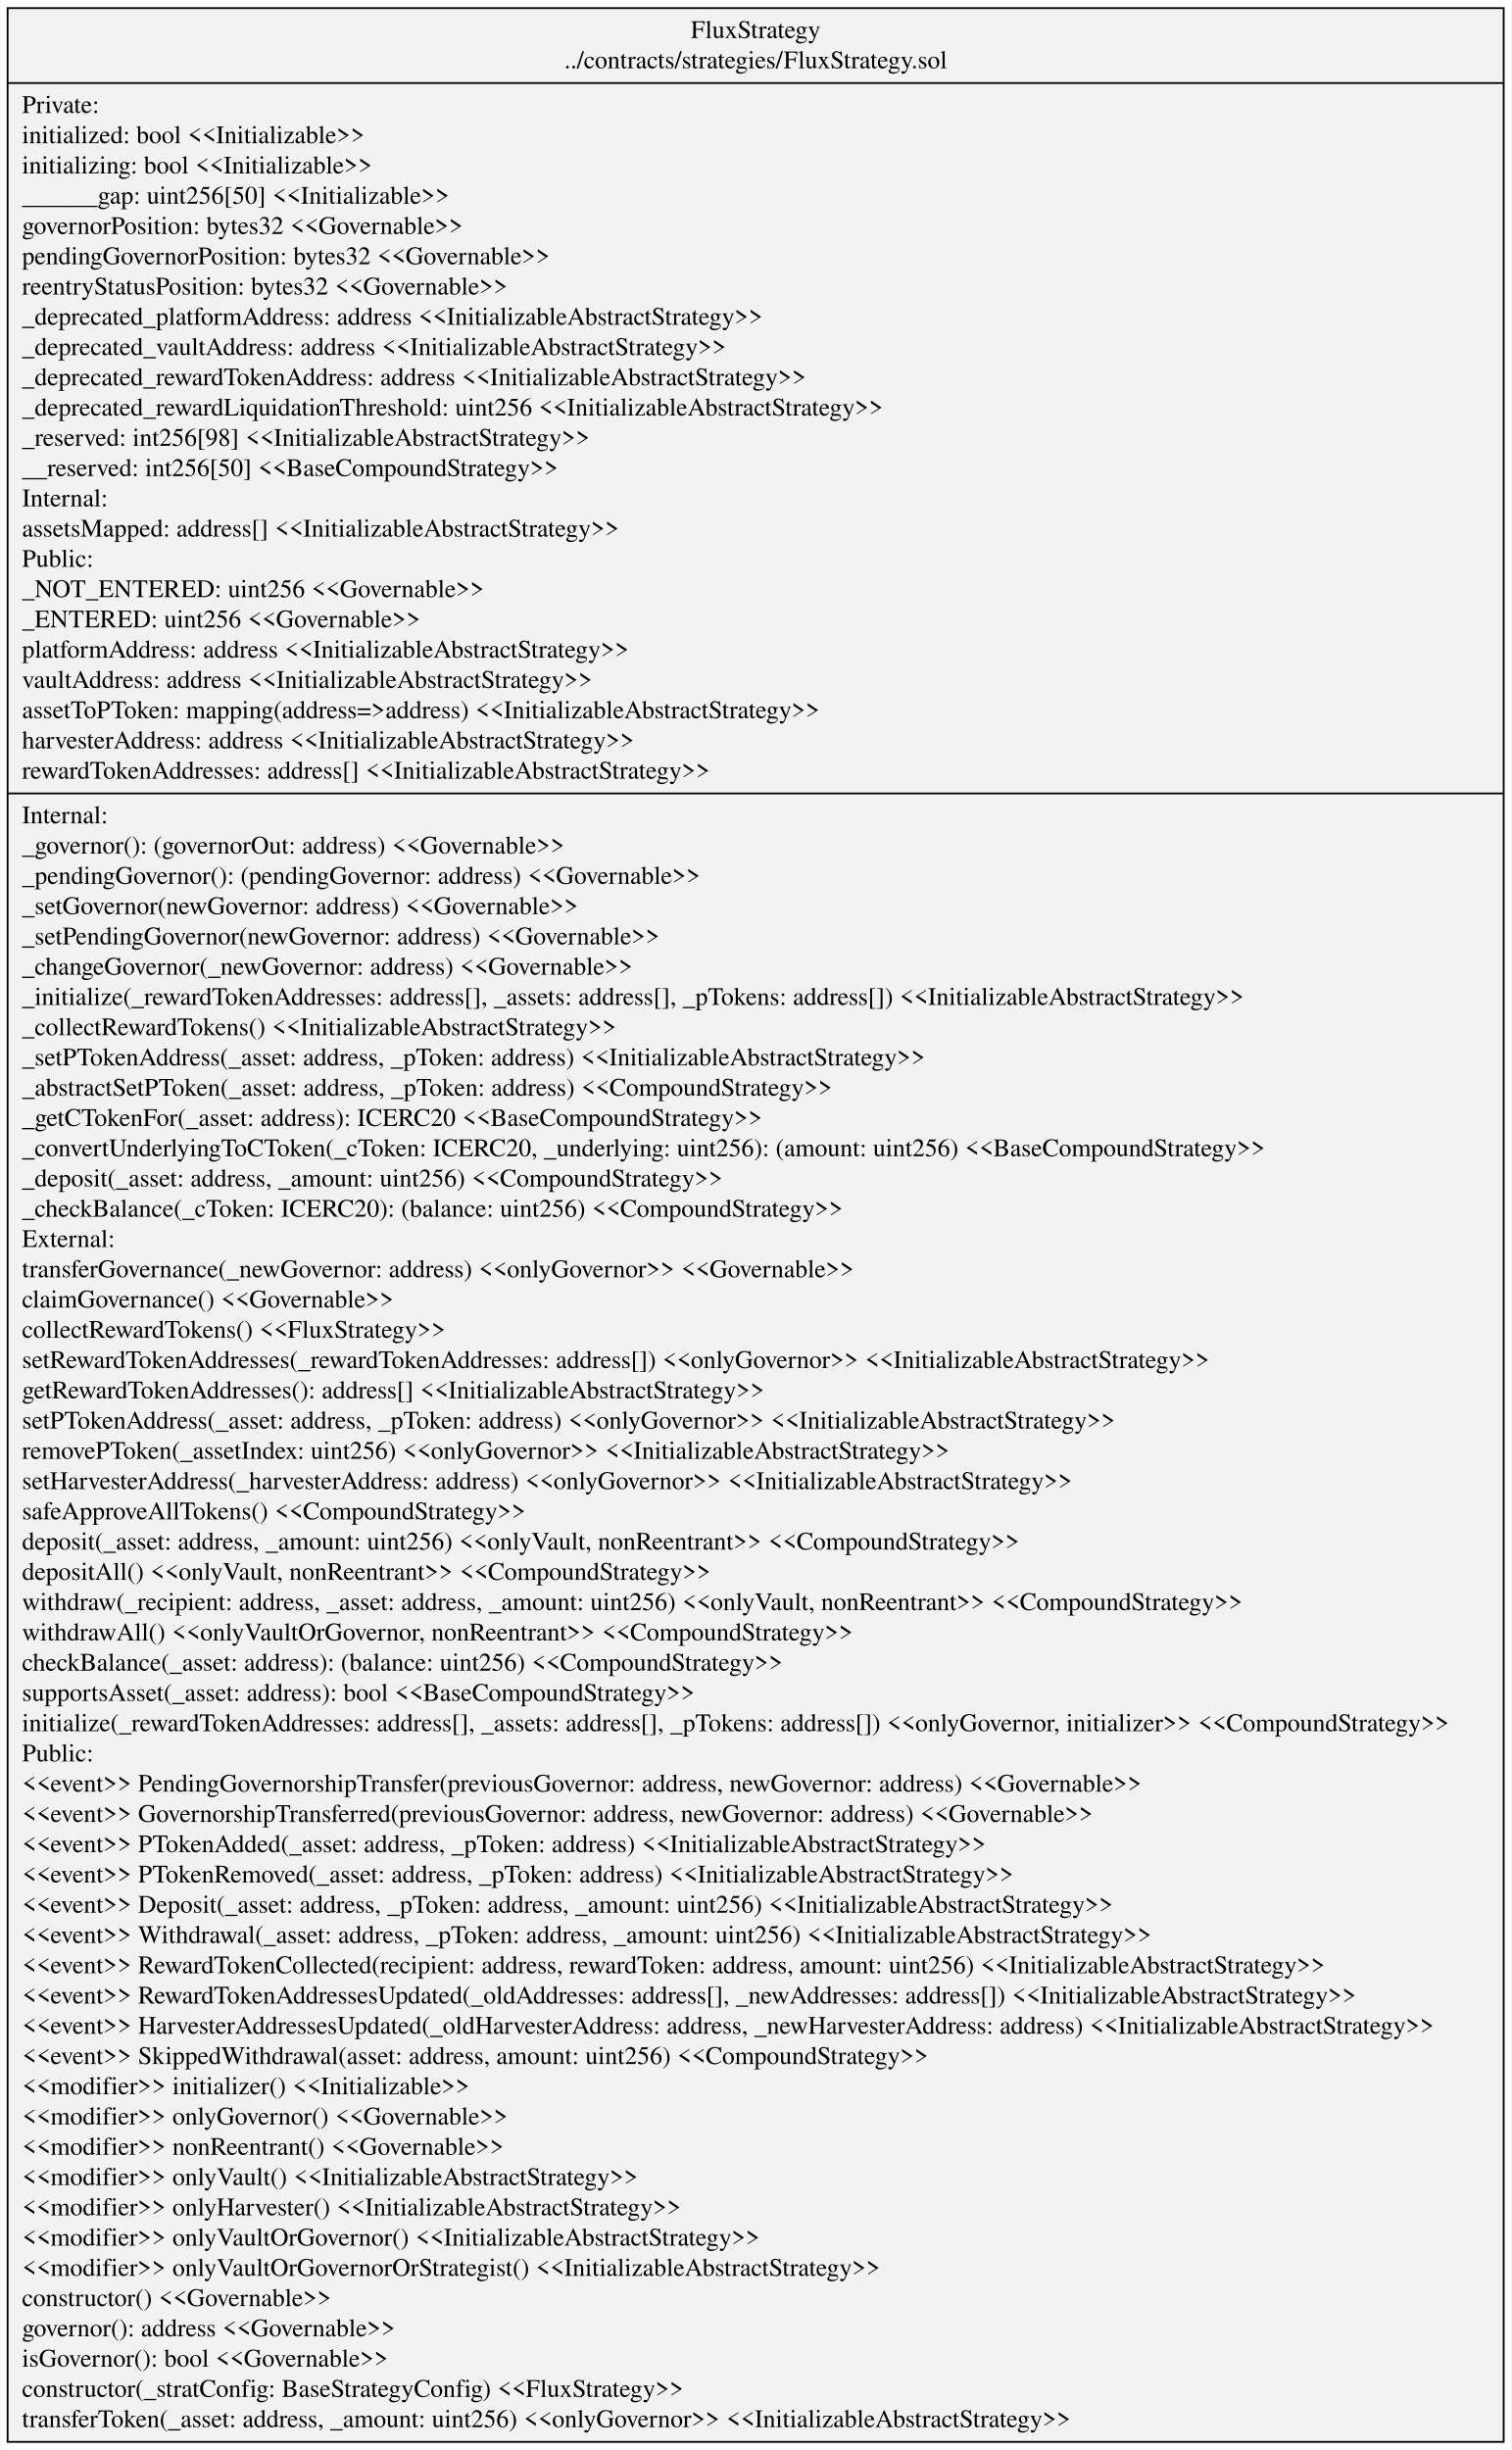
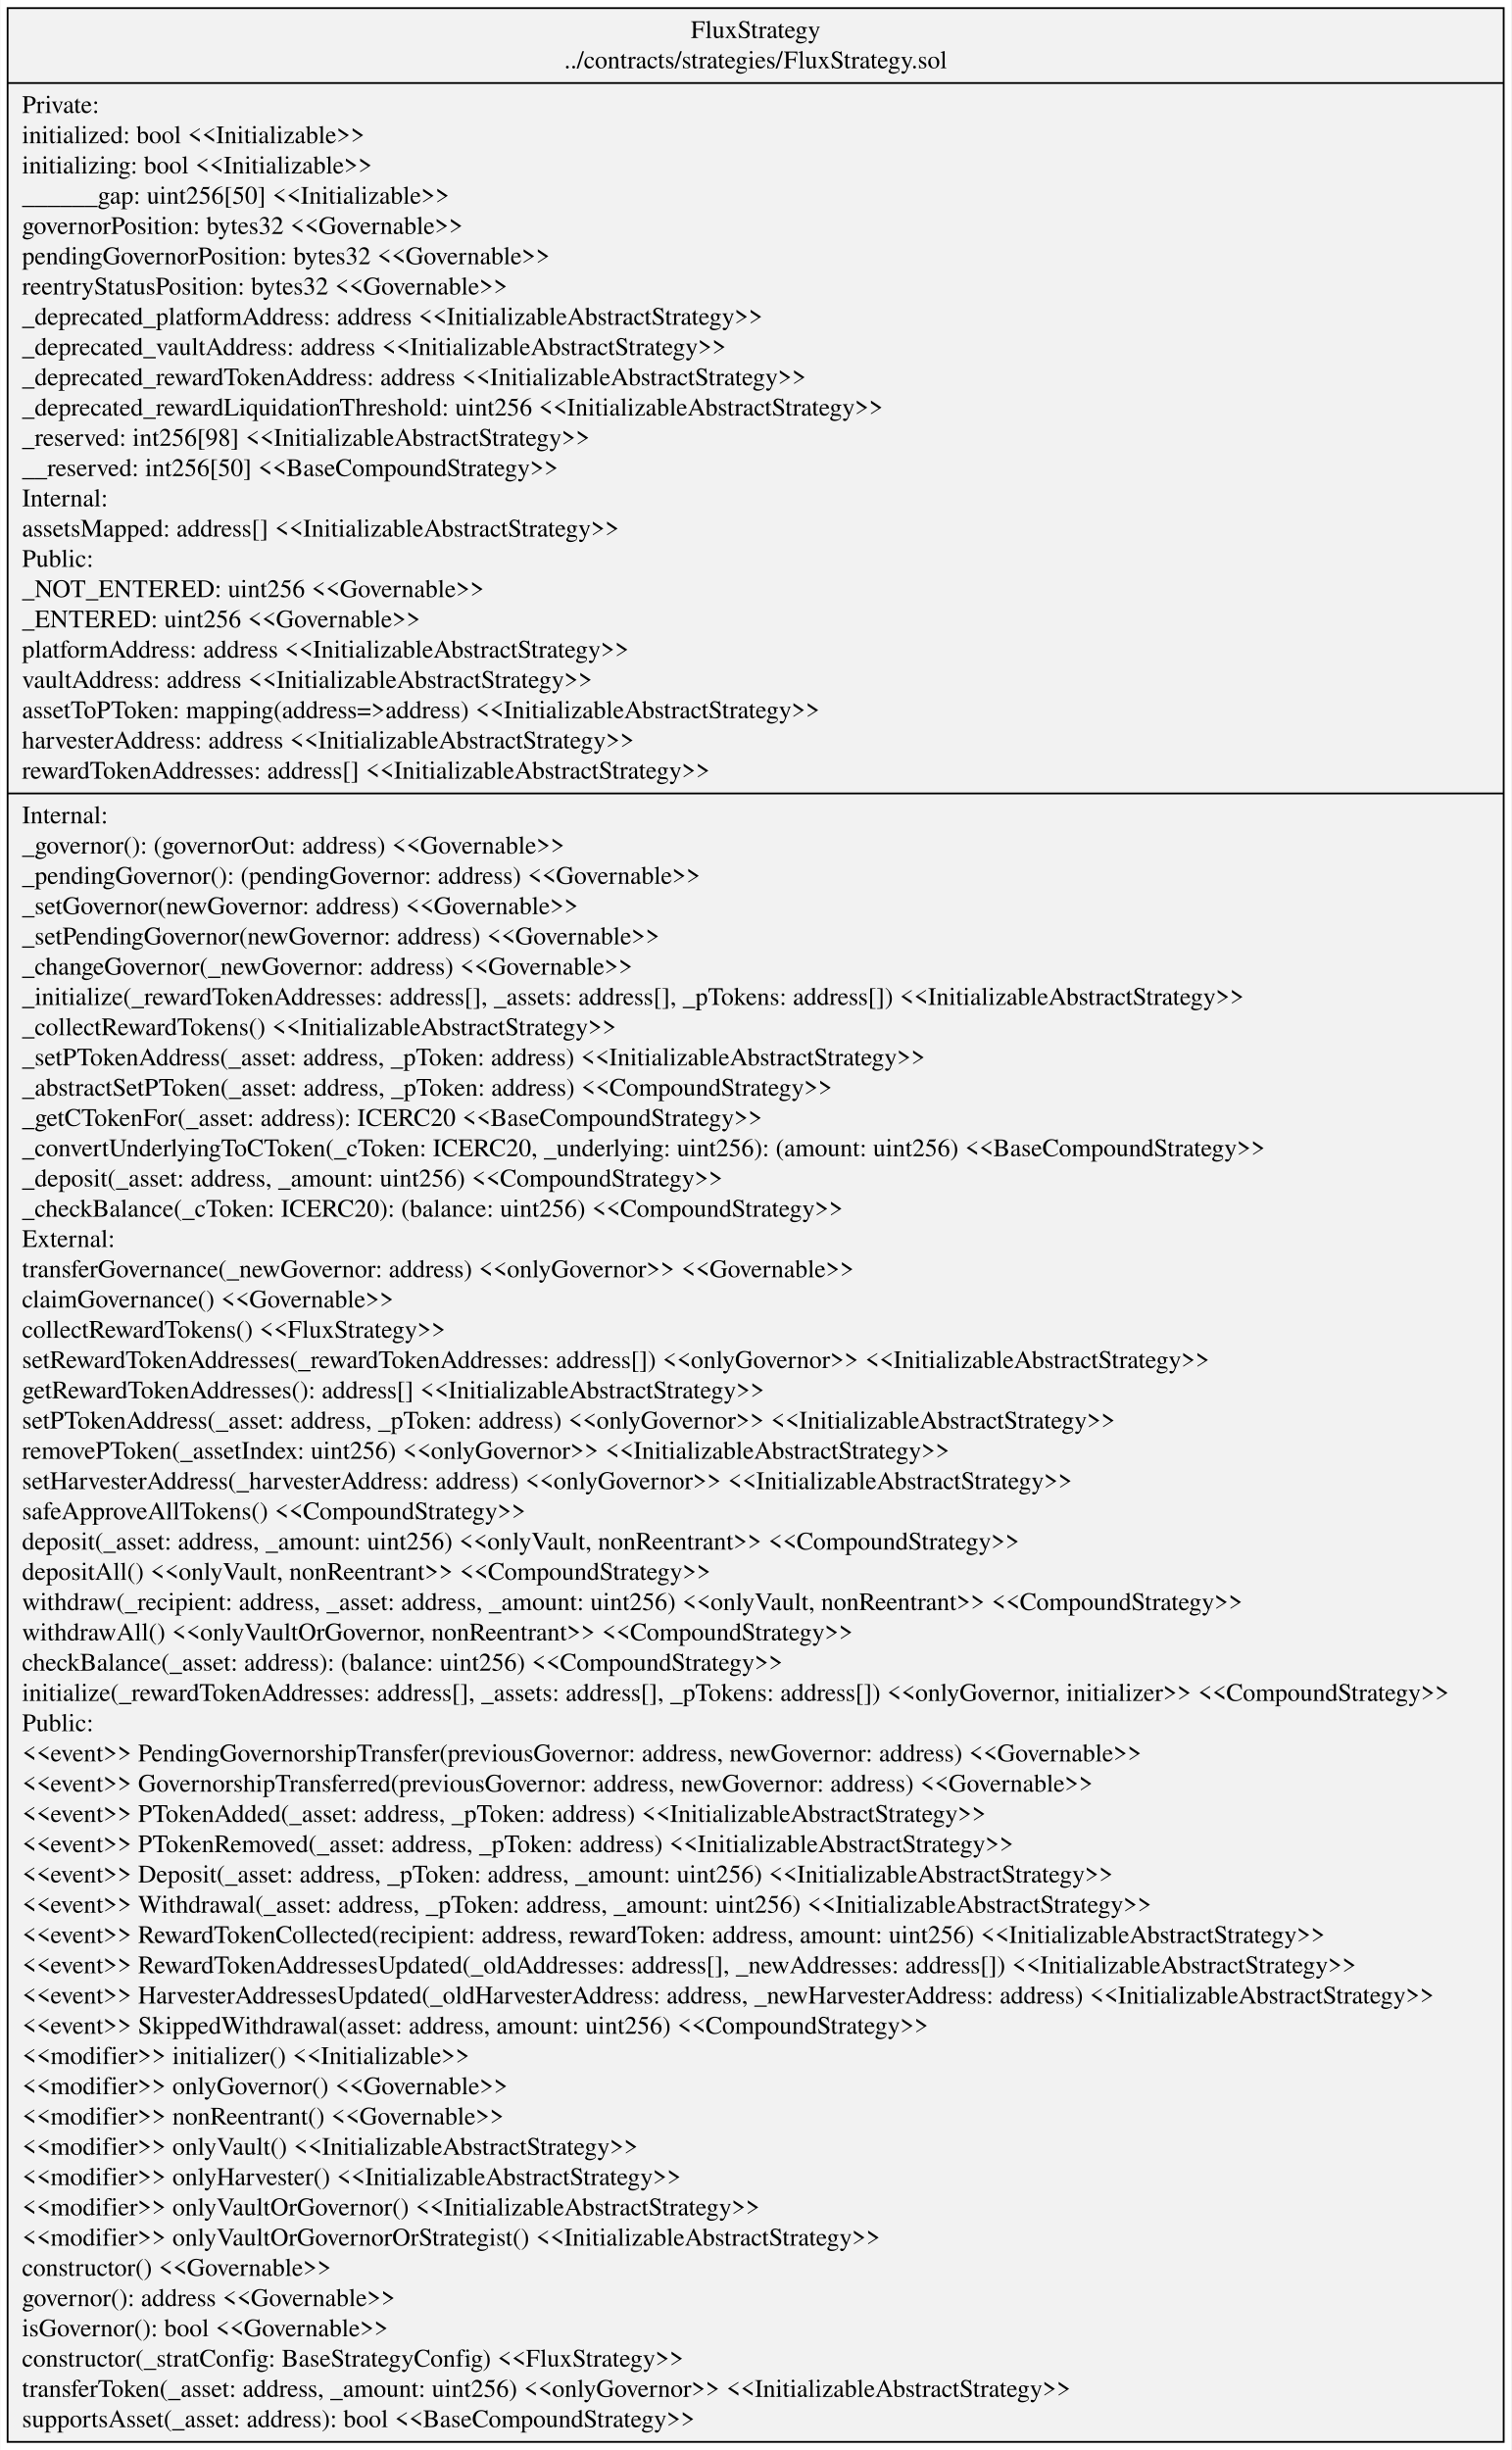
<svg xmlns="http://www.w3.org/2000/svg" width="839pt" height="1360pt" viewBox="0.00 0.00 838.68 1360.20">
  <g id="graph0" class="graph" transform="scale(1 1) rotate(0) translate(4 1356.2)">
    <polygon fill="white" stroke="transparent" points="-4,4 -4,-1356.2 834.68,-1356.2 834.68,4 -4,4" />
    <g id="node1" class="node">
      <polygon fill="#f2f2f2" stroke="black" points="0,-0.5 0,-1351.7 830.68,-1351.7 830.68,-0.5 0,-0.5" />
      <text text-anchor="middle" x="415.34" y="-1335.1" font-family="Times,serif" font-size="14.00">FluxStrategy</text>
      <text text-anchor="middle" x="415.34" y="-1318.3" font-family="Times,serif" font-size="14.00">../contracts/strategies/FluxStrategy.sol</text>
      <polyline fill="none" stroke="black" points="0,-1310.1 830.68,-1310.1 " />
      <text text-anchor="start" x="8" y="-1293.5" font-family="Times,serif" font-size="14.00">Private:</text>
      <text text-anchor="start" x="8" y="-1276.7" font-family="Times,serif" font-size="14.00">   initialized: bool &lt;&lt;Initializable&gt;&gt;</text>
      <text text-anchor="start" x="8" y="-1259.9" font-family="Times,serif" font-size="14.00">   initializing: bool &lt;&lt;Initializable&gt;&gt;</text>
      <text text-anchor="start" x="8" y="-1243.1" font-family="Times,serif" font-size="14.00">   ______gap: uint256[50] &lt;&lt;Initializable&gt;&gt;</text>
      <text text-anchor="start" x="8" y="-1226.3" font-family="Times,serif" font-size="14.00">   governorPosition: bytes32 &lt;&lt;Governable&gt;&gt;</text>
      <text text-anchor="start" x="8" y="-1209.5" font-family="Times,serif" font-size="14.00">   pendingGovernorPosition: bytes32 &lt;&lt;Governable&gt;&gt;</text>
      <text text-anchor="start" x="8" y="-1192.7" font-family="Times,serif" font-size="14.00">   reentryStatusPosition: bytes32 &lt;&lt;Governable&gt;&gt;</text>
      <text text-anchor="start" x="8" y="-1175.9" font-family="Times,serif" font-size="14.00">   _deprecated_platformAddress: address &lt;&lt;InitializableAbstractStrategy&gt;&gt;</text>
      <text text-anchor="start" x="8" y="-1159.1" font-family="Times,serif" font-size="14.00">   _deprecated_vaultAddress: address &lt;&lt;InitializableAbstractStrategy&gt;&gt;</text>
      <text text-anchor="start" x="8" y="-1142.3" font-family="Times,serif" font-size="14.00">   _deprecated_rewardTokenAddress: address &lt;&lt;InitializableAbstractStrategy&gt;&gt;</text>
      <text text-anchor="start" x="8" y="-1125.5" font-family="Times,serif" font-size="14.00">   _deprecated_rewardLiquidationThreshold: uint256 &lt;&lt;InitializableAbstractStrategy&gt;&gt;</text>
      <text text-anchor="start" x="8" y="-1108.7" font-family="Times,serif" font-size="14.00">   _reserved: int256[98] &lt;&lt;InitializableAbstractStrategy&gt;&gt;</text>
      <text text-anchor="start" x="8" y="-1091.9" font-family="Times,serif" font-size="14.00">   __reserved: int256[50] &lt;&lt;BaseCompoundStrategy&gt;&gt;</text>
      <text text-anchor="start" x="8" y="-1075.1" font-family="Times,serif" font-size="14.00">Internal:</text>
      <text text-anchor="start" x="8" y="-1058.3" font-family="Times,serif" font-size="14.00">   assetsMapped: address[] &lt;&lt;InitializableAbstractStrategy&gt;&gt;</text>
      <text text-anchor="start" x="8" y="-1041.5" font-family="Times,serif" font-size="14.00">Public:</text>
      <text text-anchor="start" x="8" y="-1024.7" font-family="Times,serif" font-size="14.00">   _NOT_ENTERED: uint256 &lt;&lt;Governable&gt;&gt;</text>
      <text text-anchor="start" x="8" y="-1007.9" font-family="Times,serif" font-size="14.00">   _ENTERED: uint256 &lt;&lt;Governable&gt;&gt;</text>
      <text text-anchor="start" x="8" y="-991.1" font-family="Times,serif" font-size="14.00">   platformAddress: address &lt;&lt;InitializableAbstractStrategy&gt;&gt;</text>
      <text text-anchor="start" x="8" y="-974.3" font-family="Times,serif" font-size="14.00">   vaultAddress: address &lt;&lt;InitializableAbstractStrategy&gt;&gt;</text>
      <text text-anchor="start" x="8" y="-957.5" font-family="Times,serif" font-size="14.00">   assetToPToken: mapping(address=&gt;address) &lt;&lt;InitializableAbstractStrategy&gt;&gt;</text>
      <text text-anchor="start" x="8" y="-940.7" font-family="Times,serif" font-size="14.00">   harvesterAddress: address &lt;&lt;InitializableAbstractStrategy&gt;&gt;</text>
      <text text-anchor="start" x="8" y="-923.9" font-family="Times,serif" font-size="14.00">   rewardTokenAddresses: address[] &lt;&lt;InitializableAbstractStrategy&gt;&gt;</text>
      <polyline fill="none" stroke="black" points="0,-915.7 830.68,-915.7 " />
      <text text-anchor="start" x="8" y="-899.1" font-family="Times,serif" font-size="14.00">Internal:</text>
      <text text-anchor="start" x="8" y="-882.3" font-family="Times,serif" font-size="14.00">    _governor(): (governorOut: address) &lt;&lt;Governable&gt;&gt;</text>
      <text text-anchor="start" x="8" y="-865.5" font-family="Times,serif" font-size="14.00">    _pendingGovernor(): (pendingGovernor: address) &lt;&lt;Governable&gt;&gt;</text>
      <text text-anchor="start" x="8" y="-848.7" font-family="Times,serif" font-size="14.00">    _setGovernor(newGovernor: address) &lt;&lt;Governable&gt;&gt;</text>
      <text text-anchor="start" x="8" y="-831.9" font-family="Times,serif" font-size="14.00">    _setPendingGovernor(newGovernor: address) &lt;&lt;Governable&gt;&gt;</text>
      <text text-anchor="start" x="8" y="-815.1" font-family="Times,serif" font-size="14.00">    _changeGovernor(_newGovernor: address) &lt;&lt;Governable&gt;&gt;</text>
      <text text-anchor="start" x="8" y="-798.3" font-family="Times,serif" font-size="14.00">    _initialize(_rewardTokenAddresses: address[], _assets: address[], _pTokens: address[]) &lt;&lt;InitializableAbstractStrategy&gt;&gt;</text>
      <text text-anchor="start" x="8" y="-781.5" font-family="Times,serif" font-size="14.00">    _collectRewardTokens() &lt;&lt;InitializableAbstractStrategy&gt;&gt;</text>
      <text text-anchor="start" x="8" y="-764.7" font-family="Times,serif" font-size="14.00">    _setPTokenAddress(_asset: address, _pToken: address) &lt;&lt;InitializableAbstractStrategy&gt;&gt;</text>
      <text text-anchor="start" x="8" y="-747.9" font-family="Times,serif" font-size="14.00">    _abstractSetPToken(_asset: address, _pToken: address) &lt;&lt;CompoundStrategy&gt;&gt;</text>
      <text text-anchor="start" x="8" y="-731.1" font-family="Times,serif" font-size="14.00">    _getCTokenFor(_asset: address): ICERC20 &lt;&lt;BaseCompoundStrategy&gt;&gt;</text>
      <text text-anchor="start" x="8" y="-714.3" font-family="Times,serif" font-size="14.00">    _convertUnderlyingToCToken(_cToken: ICERC20, _underlying: uint256): (amount: uint256) &lt;&lt;BaseCompoundStrategy&gt;&gt;</text>
      <text text-anchor="start" x="8" y="-697.5" font-family="Times,serif" font-size="14.00">    _deposit(_asset: address, _amount: uint256) &lt;&lt;CompoundStrategy&gt;&gt;</text>
      <text text-anchor="start" x="8" y="-680.7" font-family="Times,serif" font-size="14.00">    _checkBalance(_cToken: ICERC20): (balance: uint256) &lt;&lt;CompoundStrategy&gt;&gt;</text>
      <text text-anchor="start" x="8" y="-663.9" font-family="Times,serif" font-size="14.00">External:</text>
      <text text-anchor="start" x="8" y="-647.1" font-family="Times,serif" font-size="14.00">    transferGovernance(_newGovernor: address) &lt;&lt;onlyGovernor&gt;&gt; &lt;&lt;Governable&gt;&gt;</text>
      <text text-anchor="start" x="8" y="-630.3" font-family="Times,serif" font-size="14.00">    claimGovernance() &lt;&lt;Governable&gt;&gt;</text>
      <text text-anchor="start" x="8" y="-613.5" font-family="Times,serif" font-size="14.00">    collectRewardTokens() &lt;&lt;FluxStrategy&gt;&gt;</text>
      <text text-anchor="start" x="8" y="-596.7" font-family="Times,serif" font-size="14.00">    setRewardTokenAddresses(_rewardTokenAddresses: address[]) &lt;&lt;onlyGovernor&gt;&gt; &lt;&lt;InitializableAbstractStrategy&gt;&gt;</text>
      <text text-anchor="start" x="8" y="-579.9" font-family="Times,serif" font-size="14.00">    getRewardTokenAddresses(): address[] &lt;&lt;InitializableAbstractStrategy&gt;&gt;</text>
      <text text-anchor="start" x="8" y="-563.1" font-family="Times,serif" font-size="14.00">    setPTokenAddress(_asset: address, _pToken: address) &lt;&lt;onlyGovernor&gt;&gt; &lt;&lt;InitializableAbstractStrategy&gt;&gt;</text>
      <text text-anchor="start" x="8" y="-546.3" font-family="Times,serif" font-size="14.00">    removePToken(_assetIndex: uint256) &lt;&lt;onlyGovernor&gt;&gt; &lt;&lt;InitializableAbstractStrategy&gt;&gt;</text>
      <text text-anchor="start" x="8" y="-529.5" font-family="Times,serif" font-size="14.00">    setHarvesterAddress(_harvesterAddress: address) &lt;&lt;onlyGovernor&gt;&gt; &lt;&lt;InitializableAbstractStrategy&gt;&gt;</text>
      <text text-anchor="start" x="8" y="-512.7" font-family="Times,serif" font-size="14.00">    safeApproveAllTokens() &lt;&lt;CompoundStrategy&gt;&gt;</text>
      <text text-anchor="start" x="8" y="-495.9" font-family="Times,serif" font-size="14.00">    deposit(_asset: address, _amount: uint256) &lt;&lt;onlyVault, nonReentrant&gt;&gt; &lt;&lt;CompoundStrategy&gt;&gt;</text>
      <text text-anchor="start" x="8" y="-479.1" font-family="Times,serif" font-size="14.00">    depositAll() &lt;&lt;onlyVault, nonReentrant&gt;&gt; &lt;&lt;CompoundStrategy&gt;&gt;</text>
      <text text-anchor="start" x="8" y="-462.3" font-family="Times,serif" font-size="14.00">    withdraw(_recipient: address, _asset: address, _amount: uint256) &lt;&lt;onlyVault, nonReentrant&gt;&gt; &lt;&lt;CompoundStrategy&gt;&gt;</text>
      <text text-anchor="start" x="8" y="-445.5" font-family="Times,serif" font-size="14.00">    withdrawAll() &lt;&lt;onlyVaultOrGovernor, nonReentrant&gt;&gt; &lt;&lt;CompoundStrategy&gt;&gt;</text>
      <text text-anchor="start" x="8" y="-428.7" font-family="Times,serif" font-size="14.00">    checkBalance(_asset: address): (balance: uint256) &lt;&lt;CompoundStrategy&gt;&gt;</text>
-       <text text-anchor="start" x="8" y="-411.9" font-family="Times,serif" font-size="14.00">    supportsAsset(_asset: address): bool &lt;&lt;BaseCompoundStrategy&gt;&gt;</text>
-       <text text-anchor="start" x="8" y="-395.1" font-family="Times,serif" font-size="14.00">    initialize(_rewardTokenAddresses: address[], _assets: address[], _pTokens: address[]) &lt;&lt;onlyGovernor, initializer&gt;&gt; &lt;&lt;CompoundStrategy&gt;&gt;</text>
-       <text text-anchor="start" x="8" y="-378.3" font-family="Times,serif" font-size="14.00">Public:</text>
-       <text text-anchor="start" x="8" y="-361.5" font-family="Times,serif" font-size="14.00">    &lt;&lt;event&gt;&gt; PendingGovernorshipTransfer(previousGovernor: address, newGovernor: address) &lt;&lt;Governable&gt;&gt;</text>
-       <text text-anchor="start" x="8" y="-344.7" font-family="Times,serif" font-size="14.00">    &lt;&lt;event&gt;&gt; GovernorshipTransferred(previousGovernor: address, newGovernor: address) &lt;&lt;Governable&gt;&gt;</text>
-       <text text-anchor="start" x="8" y="-327.9" font-family="Times,serif" font-size="14.00">    &lt;&lt;event&gt;&gt; PTokenAdded(_asset: address, _pToken: address) &lt;&lt;InitializableAbstractStrategy&gt;&gt;</text>
-       <text text-anchor="start" x="8" y="-311.1" font-family="Times,serif" font-size="14.00">    &lt;&lt;event&gt;&gt; PTokenRemoved(_asset: address, _pToken: address) &lt;&lt;InitializableAbstractStrategy&gt;&gt;</text>
-       <text text-anchor="start" x="8" y="-294.3" font-family="Times,serif" font-size="14.00">    &lt;&lt;event&gt;&gt; Deposit(_asset: address, _pToken: address, _amount: uint256) &lt;&lt;InitializableAbstractStrategy&gt;&gt;</text>
-       <text text-anchor="start" x="8" y="-277.5" font-family="Times,serif" font-size="14.00">    &lt;&lt;event&gt;&gt; Withdrawal(_asset: address, _pToken: address, _amount: uint256) &lt;&lt;InitializableAbstractStrategy&gt;&gt;</text>
-       <text text-anchor="start" x="8" y="-260.7" font-family="Times,serif" font-size="14.00">    &lt;&lt;event&gt;&gt; RewardTokenCollected(recipient: address, rewardToken: address, amount: uint256) &lt;&lt;InitializableAbstractStrategy&gt;&gt;</text>
-       <text text-anchor="start" x="8" y="-243.9" font-family="Times,serif" font-size="14.00">    &lt;&lt;event&gt;&gt; RewardTokenAddressesUpdated(_oldAddresses: address[], _newAddresses: address[]) &lt;&lt;InitializableAbstractStrategy&gt;&gt;</text>
-       <text text-anchor="start" x="8" y="-227.1" font-family="Times,serif" font-size="14.00">    &lt;&lt;event&gt;&gt; HarvesterAddressesUpdated(_oldHarvesterAddress: address, _newHarvesterAddress: address) &lt;&lt;InitializableAbstractStrategy&gt;&gt;</text>
-       <text text-anchor="start" x="8" y="-210.3" font-family="Times,serif" font-size="14.00">    &lt;&lt;event&gt;&gt; SkippedWithdrawal(asset: address, amount: uint256) &lt;&lt;CompoundStrategy&gt;&gt;</text>
-       <text text-anchor="start" x="8" y="-193.5" font-family="Times,serif" font-size="14.00">    &lt;&lt;modifier&gt;&gt; initializer() &lt;&lt;Initializable&gt;&gt;</text>
-       <text text-anchor="start" x="8" y="-176.7" font-family="Times,serif" font-size="14.00">    &lt;&lt;modifier&gt;&gt; onlyGovernor() &lt;&lt;Governable&gt;&gt;</text>
-       <text text-anchor="start" x="8" y="-159.9" font-family="Times,serif" font-size="14.00">    &lt;&lt;modifier&gt;&gt; nonReentrant() &lt;&lt;Governable&gt;&gt;</text>
-       <text text-anchor="start" x="8" y="-143.1" font-family="Times,serif" font-size="14.00">    &lt;&lt;modifier&gt;&gt; onlyVault() &lt;&lt;InitializableAbstractStrategy&gt;&gt;</text>
-       <text text-anchor="start" x="8" y="-126.3" font-family="Times,serif" font-size="14.00">    &lt;&lt;modifier&gt;&gt; onlyHarvester() &lt;&lt;InitializableAbstractStrategy&gt;&gt;</text>
-       <text text-anchor="start" x="8" y="-109.5" font-family="Times,serif" font-size="14.00">    &lt;&lt;modifier&gt;&gt; onlyVaultOrGovernor() &lt;&lt;InitializableAbstractStrategy&gt;&gt;</text>
-       <text text-anchor="start" x="8" y="-92.7" font-family="Times,serif" font-size="14.00">    &lt;&lt;modifier&gt;&gt; onlyVaultOrGovernorOrStrategist() &lt;&lt;InitializableAbstractStrategy&gt;&gt;</text>
-       <text text-anchor="start" x="8" y="-75.9" font-family="Times,serif" font-size="14.00">    constructor() &lt;&lt;Governable&gt;&gt;</text>
-       <text text-anchor="start" x="8" y="-59.1" font-family="Times,serif" font-size="14.00">    governor(): address &lt;&lt;Governable&gt;&gt;</text>
-       <text text-anchor="start" x="8" y="-42.3" font-family="Times,serif" font-size="14.00">    isGovernor(): bool &lt;&lt;Governable&gt;&gt;</text>
-       <text text-anchor="start" x="8" y="-25.5" font-family="Times,serif" font-size="14.00">    constructor(_stratConfig: BaseStrategyConfig) &lt;&lt;FluxStrategy&gt;&gt;</text>
-       <text text-anchor="start" x="8" y="-8.7" font-family="Times,serif" font-size="14.00">    transferToken(_asset: address, _amount: uint256) &lt;&lt;onlyGovernor&gt;&gt; &lt;&lt;InitializableAbstractStrategy&gt;&gt;</text>
+       <text text-anchor="start" x="8" y="-411.9" font-family="Times,serif" font-size="14.00">    initialize(_rewardTokenAddresses: address[], _assets: address[], _pTokens: address[]) &lt;&lt;onlyGovernor, initializer&gt;&gt; &lt;&lt;CompoundStrategy&gt;&gt;</text>
+       <text text-anchor="start" x="8" y="-395.1" font-family="Times,serif" font-size="14.00">Public:</text>
+       <text text-anchor="start" x="8" y="-378.3" font-family="Times,serif" font-size="14.00">    &lt;&lt;event&gt;&gt; PendingGovernorshipTransfer(previousGovernor: address, newGovernor: address) &lt;&lt;Governable&gt;&gt;</text>
+       <text text-anchor="start" x="8" y="-361.5" font-family="Times,serif" font-size="14.00">    &lt;&lt;event&gt;&gt; GovernorshipTransferred(previousGovernor: address, newGovernor: address) &lt;&lt;Governable&gt;&gt;</text>
+       <text text-anchor="start" x="8" y="-344.7" font-family="Times,serif" font-size="14.00">    &lt;&lt;event&gt;&gt; PTokenAdded(_asset: address, _pToken: address) &lt;&lt;InitializableAbstractStrategy&gt;&gt;</text>
+       <text text-anchor="start" x="8" y="-327.9" font-family="Times,serif" font-size="14.00">    &lt;&lt;event&gt;&gt; PTokenRemoved(_asset: address, _pToken: address) &lt;&lt;InitializableAbstractStrategy&gt;&gt;</text>
+       <text text-anchor="start" x="8" y="-311.1" font-family="Times,serif" font-size="14.00">    &lt;&lt;event&gt;&gt; Deposit(_asset: address, _pToken: address, _amount: uint256) &lt;&lt;InitializableAbstractStrategy&gt;&gt;</text>
+       <text text-anchor="start" x="8" y="-294.3" font-family="Times,serif" font-size="14.00">    &lt;&lt;event&gt;&gt; Withdrawal(_asset: address, _pToken: address, _amount: uint256) &lt;&lt;InitializableAbstractStrategy&gt;&gt;</text>
+       <text text-anchor="start" x="8" y="-277.5" font-family="Times,serif" font-size="14.00">    &lt;&lt;event&gt;&gt; RewardTokenCollected(recipient: address, rewardToken: address, amount: uint256) &lt;&lt;InitializableAbstractStrategy&gt;&gt;</text>
+       <text text-anchor="start" x="8" y="-260.7" font-family="Times,serif" font-size="14.00">    &lt;&lt;event&gt;&gt; RewardTokenAddressesUpdated(_oldAddresses: address[], _newAddresses: address[]) &lt;&lt;InitializableAbstractStrategy&gt;&gt;</text>
+       <text text-anchor="start" x="8" y="-243.9" font-family="Times,serif" font-size="14.00">    &lt;&lt;event&gt;&gt; HarvesterAddressesUpdated(_oldHarvesterAddress: address, _newHarvesterAddress: address) &lt;&lt;InitializableAbstractStrategy&gt;&gt;</text>
+       <text text-anchor="start" x="8" y="-227.1" font-family="Times,serif" font-size="14.00">    &lt;&lt;event&gt;&gt; SkippedWithdrawal(asset: address, amount: uint256) &lt;&lt;CompoundStrategy&gt;&gt;</text>
+       <text text-anchor="start" x="8" y="-210.3" font-family="Times,serif" font-size="14.00">    &lt;&lt;modifier&gt;&gt; initializer() &lt;&lt;Initializable&gt;&gt;</text>
+       <text text-anchor="start" x="8" y="-193.5" font-family="Times,serif" font-size="14.00">    &lt;&lt;modifier&gt;&gt; onlyGovernor() &lt;&lt;Governable&gt;&gt;</text>
+       <text text-anchor="start" x="8" y="-176.7" font-family="Times,serif" font-size="14.00">    &lt;&lt;modifier&gt;&gt; nonReentrant() &lt;&lt;Governable&gt;&gt;</text>
+       <text text-anchor="start" x="8" y="-159.9" font-family="Times,serif" font-size="14.00">    &lt;&lt;modifier&gt;&gt; onlyVault() &lt;&lt;InitializableAbstractStrategy&gt;&gt;</text>
+       <text text-anchor="start" x="8" y="-143.1" font-family="Times,serif" font-size="14.00">    &lt;&lt;modifier&gt;&gt; onlyHarvester() &lt;&lt;InitializableAbstractStrategy&gt;&gt;</text>
+       <text text-anchor="start" x="8" y="-126.3" font-family="Times,serif" font-size="14.00">    &lt;&lt;modifier&gt;&gt; onlyVaultOrGovernor() &lt;&lt;InitializableAbstractStrategy&gt;&gt;</text>
+       <text text-anchor="start" x="8" y="-109.5" font-family="Times,serif" font-size="14.00">    &lt;&lt;modifier&gt;&gt; onlyVaultOrGovernorOrStrategist() &lt;&lt;InitializableAbstractStrategy&gt;&gt;</text>
+       <text text-anchor="start" x="8" y="-92.7" font-family="Times,serif" font-size="14.00">    constructor() &lt;&lt;Governable&gt;&gt;</text>
+       <text text-anchor="start" x="8" y="-75.9" font-family="Times,serif" font-size="14.00">    governor(): address &lt;&lt;Governable&gt;&gt;</text>
+       <text text-anchor="start" x="8" y="-59.1" font-family="Times,serif" font-size="14.00">    isGovernor(): bool &lt;&lt;Governable&gt;&gt;</text>
+       <text text-anchor="start" x="8" y="-42.3" font-family="Times,serif" font-size="14.00">    constructor(_stratConfig: BaseStrategyConfig) &lt;&lt;FluxStrategy&gt;&gt;</text>
+       <text text-anchor="start" x="8" y="-25.5" font-family="Times,serif" font-size="14.00">    transferToken(_asset: address, _amount: uint256) &lt;&lt;onlyGovernor&gt;&gt; &lt;&lt;InitializableAbstractStrategy&gt;&gt;</text>
+       <text text-anchor="start" x="8" y="-8.7" font-family="Times,serif" font-size="14.00">    supportsAsset(_asset: address): bool &lt;&lt;BaseCompoundStrategy&gt;&gt;</text>
    </g>
  </g>
</svg>
